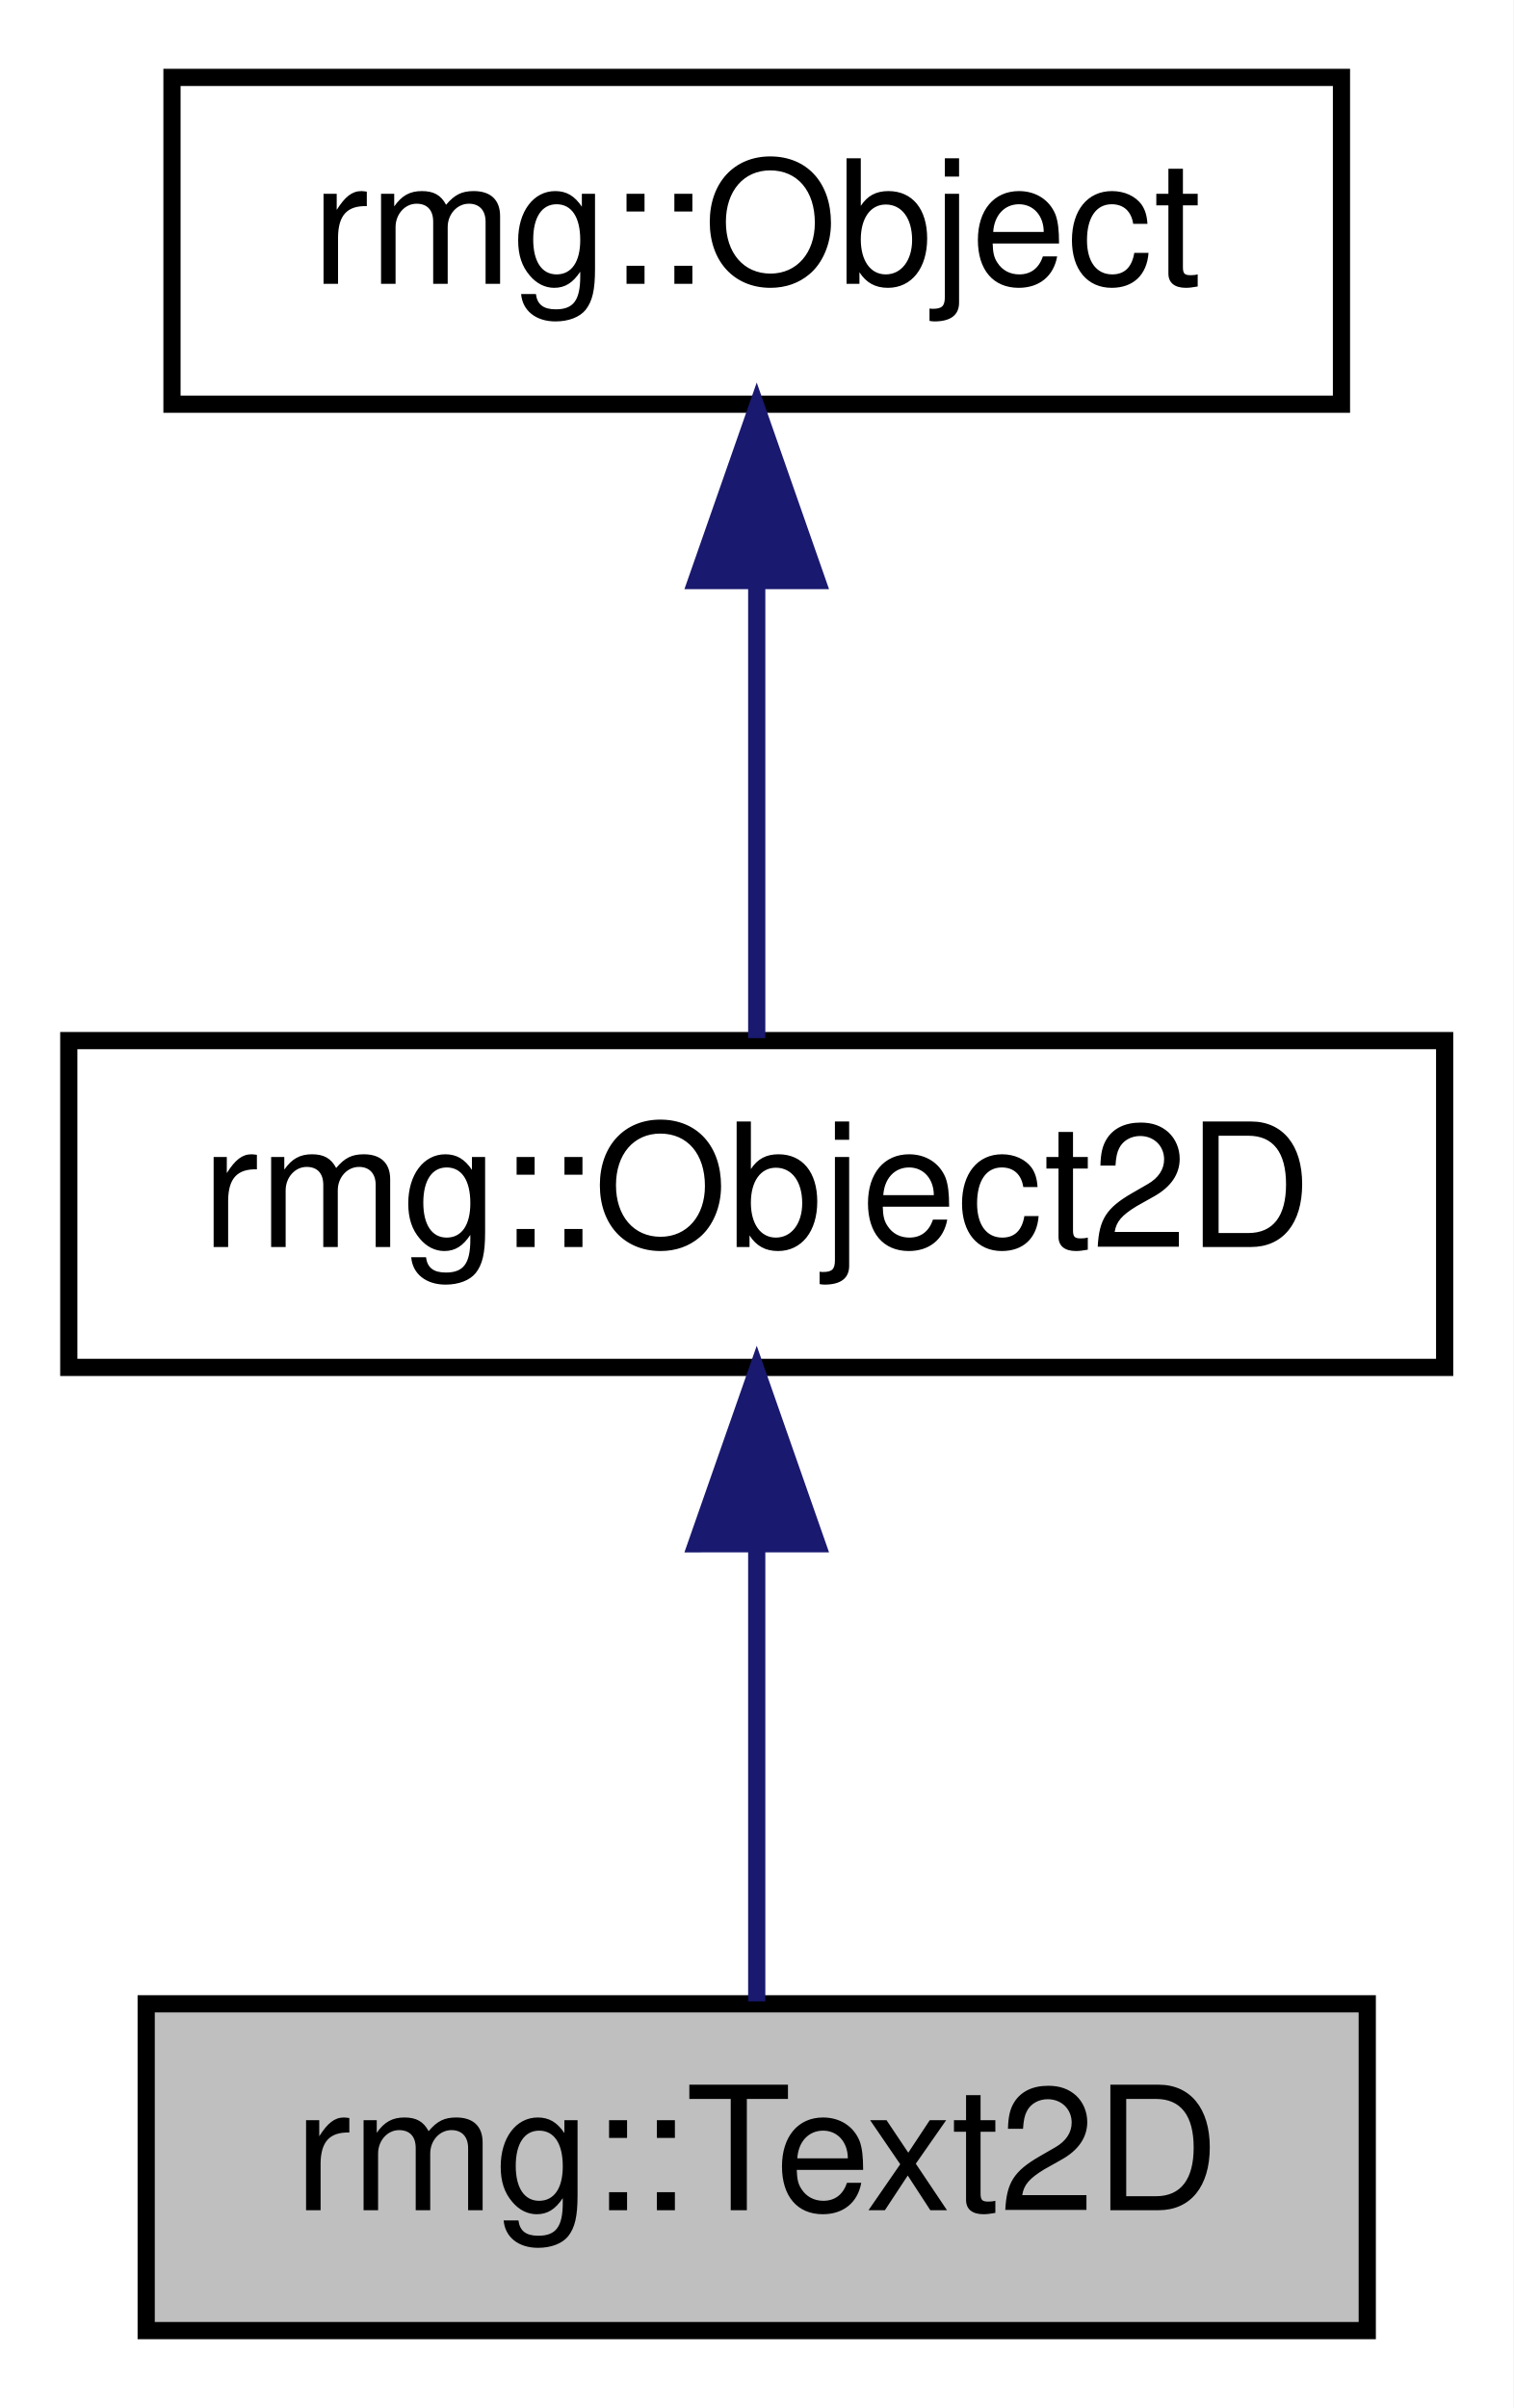
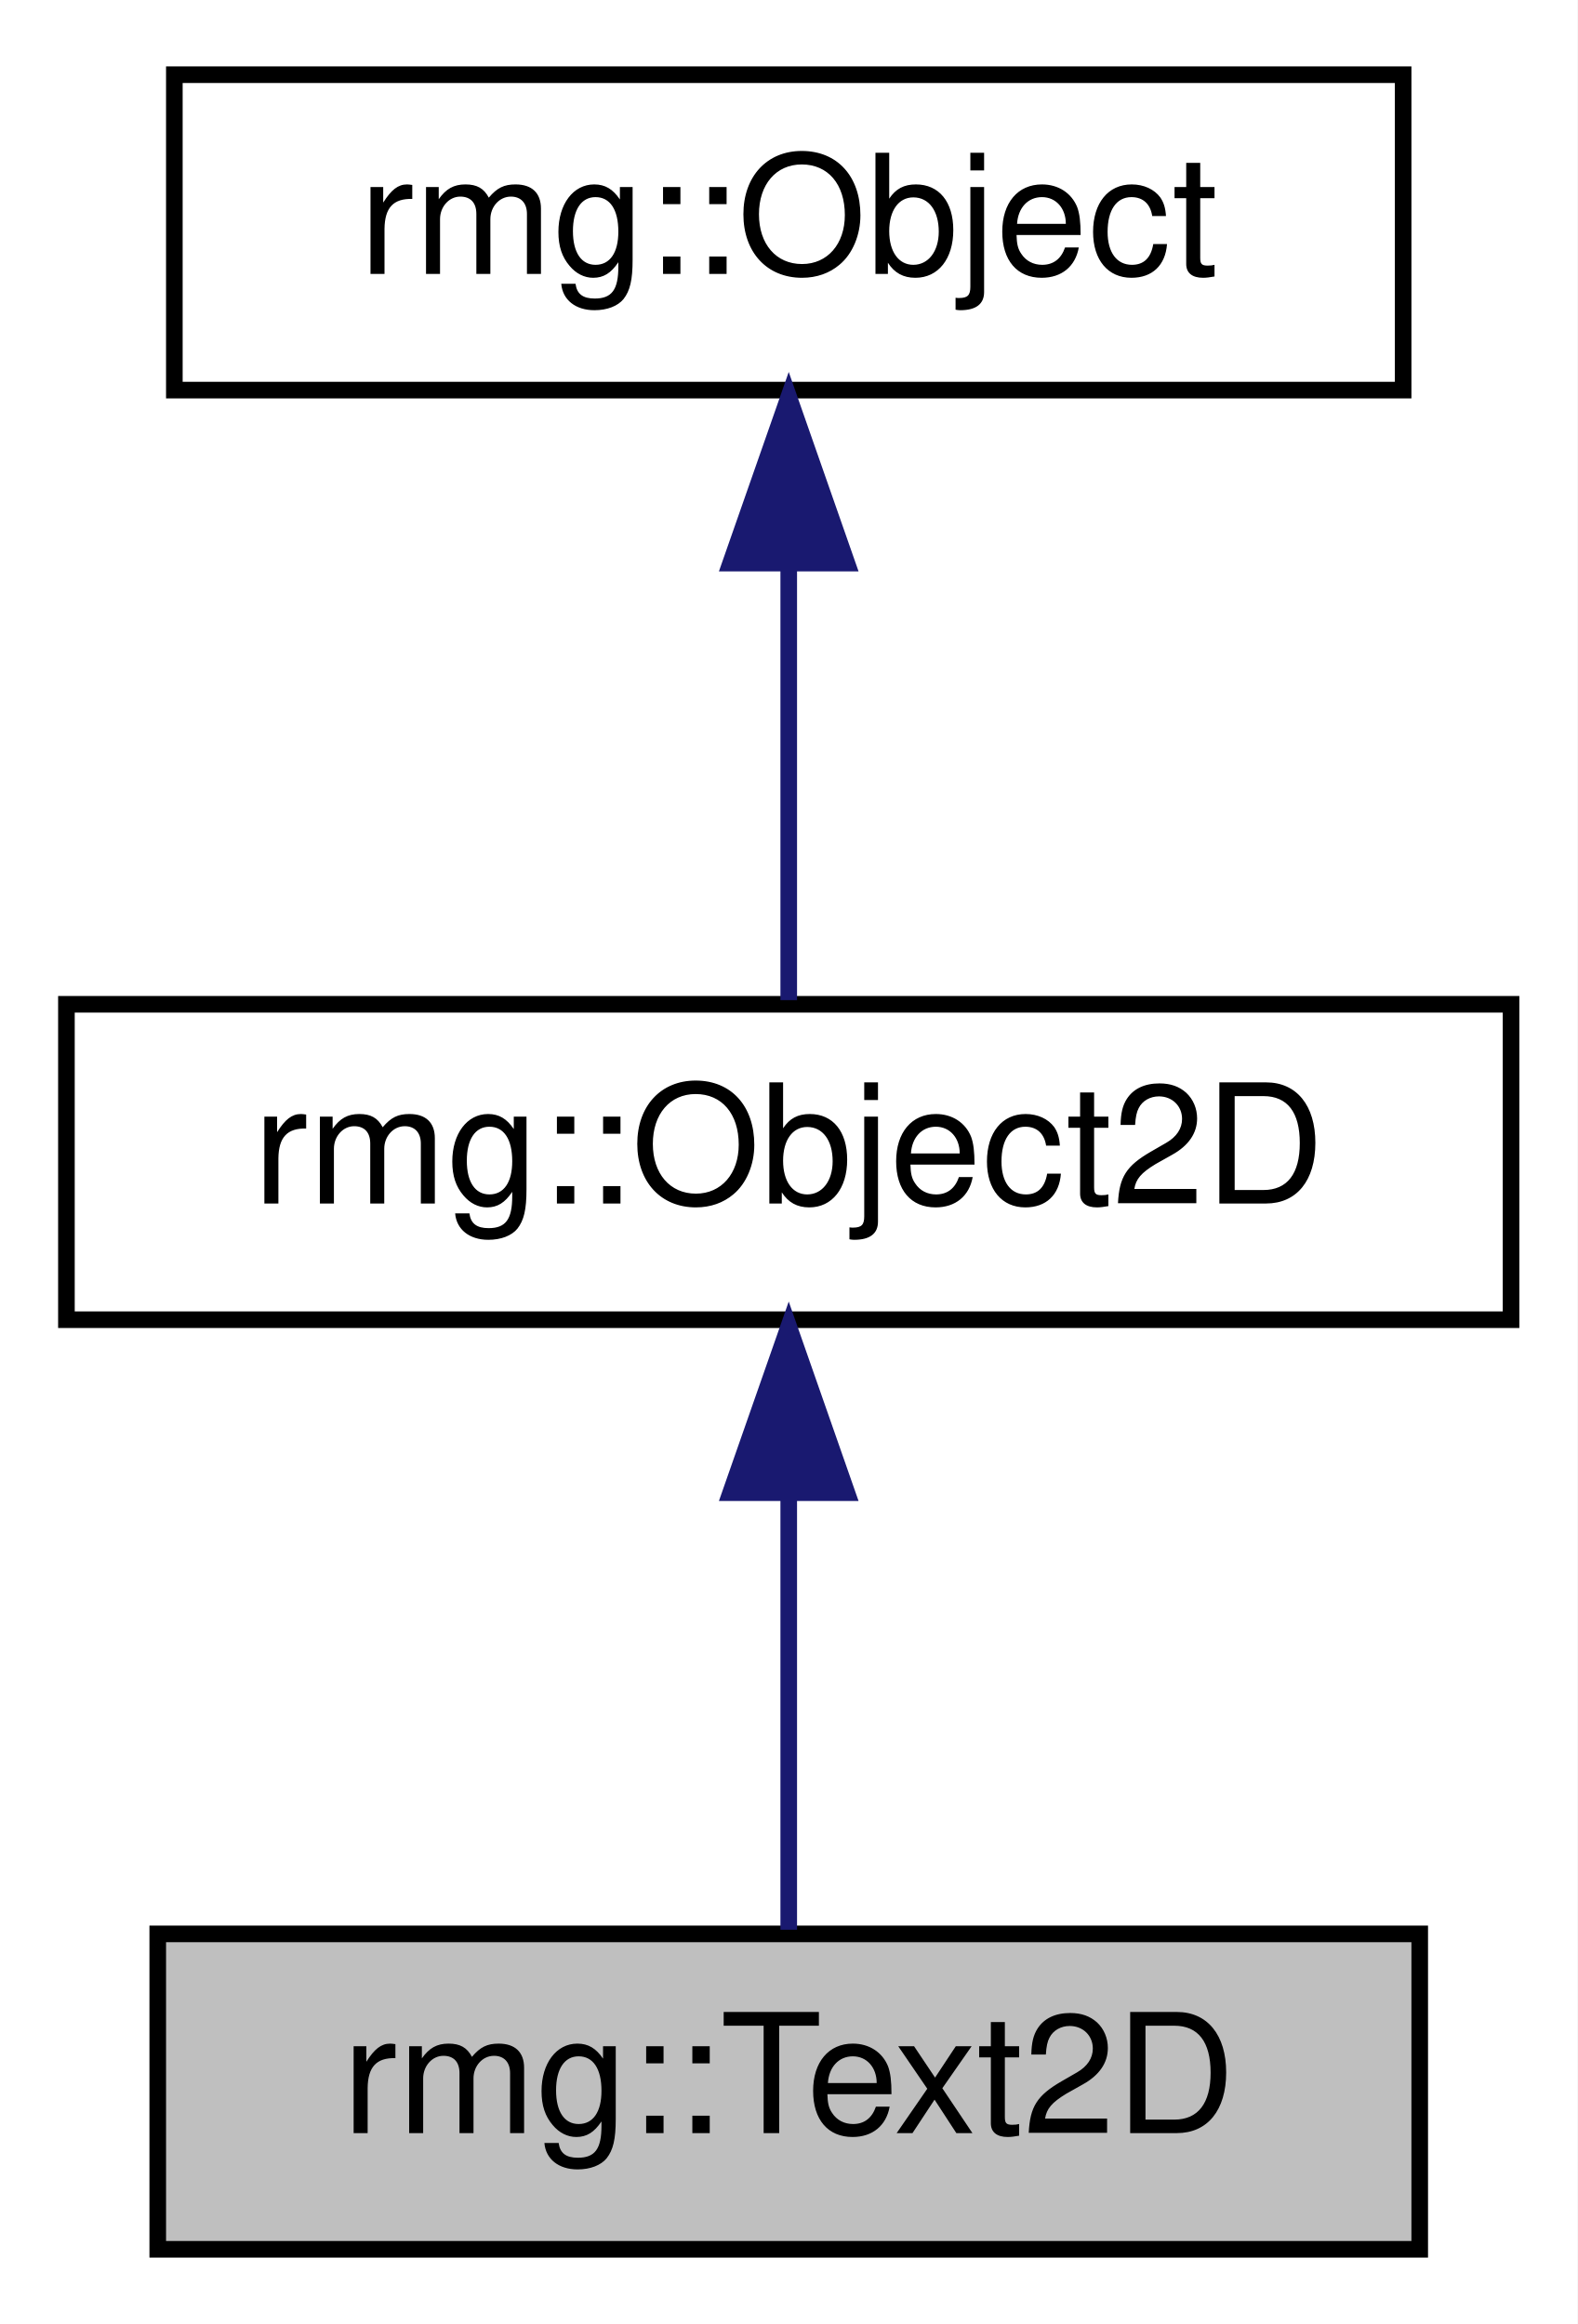
- <svg xmlns="http://www.w3.org/2000/svg" xmlns:xlink="http://www.w3.org/1999/xlink" width="88pt" height="140pt" viewBox="0.00 0.00 88.00 140.00">
+ <svg xmlns="http://www.w3.org/2000/svg" xmlns:xlink="http://www.w3.org/1999/xlink" width="95pt" height="140pt" viewBox="0.00 0.00 95.00 140.00">
  <g id="graph0" class="graph" transform="scale(1 1) rotate(0) translate(4 136)">
-     <polygon fill="#ffffff" stroke="transparent" points="-4,4 -4,-136 84,-136 84,4 -4,4" />
+     <polygon fill="white" stroke="transparent" points="-4,4 -4,-136 91,-136 91,4 -4,4" />
    <g id="node1" class="node">
-       <polygon fill="#bfbfbf" stroke="#000000" points="4.5,-.5 4.5,-19.5 75.5,-19.5 75.5,-.5 4.5,-.5" />
-       <text text-anchor="middle" x="40" y="-7.5" font-family="Helvetica,sans-Serif" font-size="10.00" fill="#000000">rmg::Text2D</text>
+       <g id="a_node1">
+         <a xlink:title="Renders text as an 2D object.">
+           <polygon fill="#bfbfbf" stroke="black" points="5.5,-0.5 5.5,-19.5 81.5,-19.5 81.5,-0.5 5.5,-0.5" />
+           <text text-anchor="middle" x="43.5" y="-7.5" font-family="Helvetica,sans-Serif" font-size="10.00">rmg::Text2D</text>
+         </a>
+       </g>
    </g>
    <g id="node2" class="node">
      <g id="a_node2">
-         <a xlink:href="classrmg_1_1Object2D.html" target="_top" xlink:title="2D graphics displayed on top of the 3D graphics context ">
-           <polygon fill="#ffffff" stroke="#000000" points="0,-56.5 0,-75.5 80,-75.5 80,-56.5 0,-56.5" />
-           <text text-anchor="middle" x="40" y="-63.5" font-family="Helvetica,sans-Serif" font-size="10.00" fill="#000000">rmg::Object2D</text>
+         <a xlink:href="classrmg_1_1Object2D.html" target="_top" xlink:title="2D graphics displayed on top of the 3D graphics context">
+           <polygon fill="white" stroke="black" points="0,-56.5 0,-75.5 87,-75.5 87,-56.5 0,-56.5" />
+           <text text-anchor="middle" x="43.5" y="-63.5" font-family="Helvetica,sans-Serif" font-size="10.00">rmg::Object2D</text>
        </a>
      </g>
    </g>
    <g id="edge1" class="edge">
-       <path fill="none" stroke="#191970" d="M40,-46.157C40,-37.155 40,-26.92 40,-19.643" />
-       <polygon fill="#191970" stroke="#191970" points="36.5,-46.245 40,-56.245 43.5,-46.246 36.5,-46.245" />
+       <path fill="none" stroke="midnightblue" d="M43.5,-45.8C43.5,-36.91 43.5,-26.78 43.5,-19.75" />
+       <polygon fill="midnightblue" stroke="midnightblue" points="40,-46.08 43.5,-56.08 47,-46.08 40,-46.08" />
    </g>
    <g id="node3" class="node">
      <g id="a_node3">
-         <a xlink:href="classrmg_1_1Object.html" target="_top" xlink:title="A foundation of all RMG graphical object data structures. ">
-           <polygon fill="#ffffff" stroke="#000000" points="6,-112.5 6,-131.5 74,-131.5 74,-112.5 6,-112.5" />
-           <text text-anchor="middle" x="40" y="-119.5" font-family="Helvetica,sans-Serif" font-size="10.00" fill="#000000">rmg::Object</text>
+         <a xlink:href="classrmg_1_1Object.html" target="_top" xlink:title="A foundation of all RMG graphical object data structures.">
+           <polygon fill="white" stroke="black" points="6.5,-112.5 6.5,-131.5 80.5,-131.5 80.5,-112.5 6.5,-112.5" />
+           <text text-anchor="middle" x="43.5" y="-119.5" font-family="Helvetica,sans-Serif" font-size="10.00">rmg::Object</text>
        </a>
      </g>
    </g>
    <g id="edge2" class="edge">
-       <path fill="none" stroke="#191970" d="M40,-102.157C40,-93.155 40,-82.92 40,-75.643" />
-       <polygon fill="#191970" stroke="#191970" points="36.5,-102.246 40,-112.246 43.5,-102.246 36.5,-102.246" />
+       <path fill="none" stroke="midnightblue" d="M43.5,-101.8C43.5,-92.91 43.5,-82.78 43.5,-75.75" />
+       <polygon fill="midnightblue" stroke="midnightblue" points="40,-102.08 43.5,-112.08 47,-102.08 40,-102.08" />
    </g>
  </g>
</svg>
